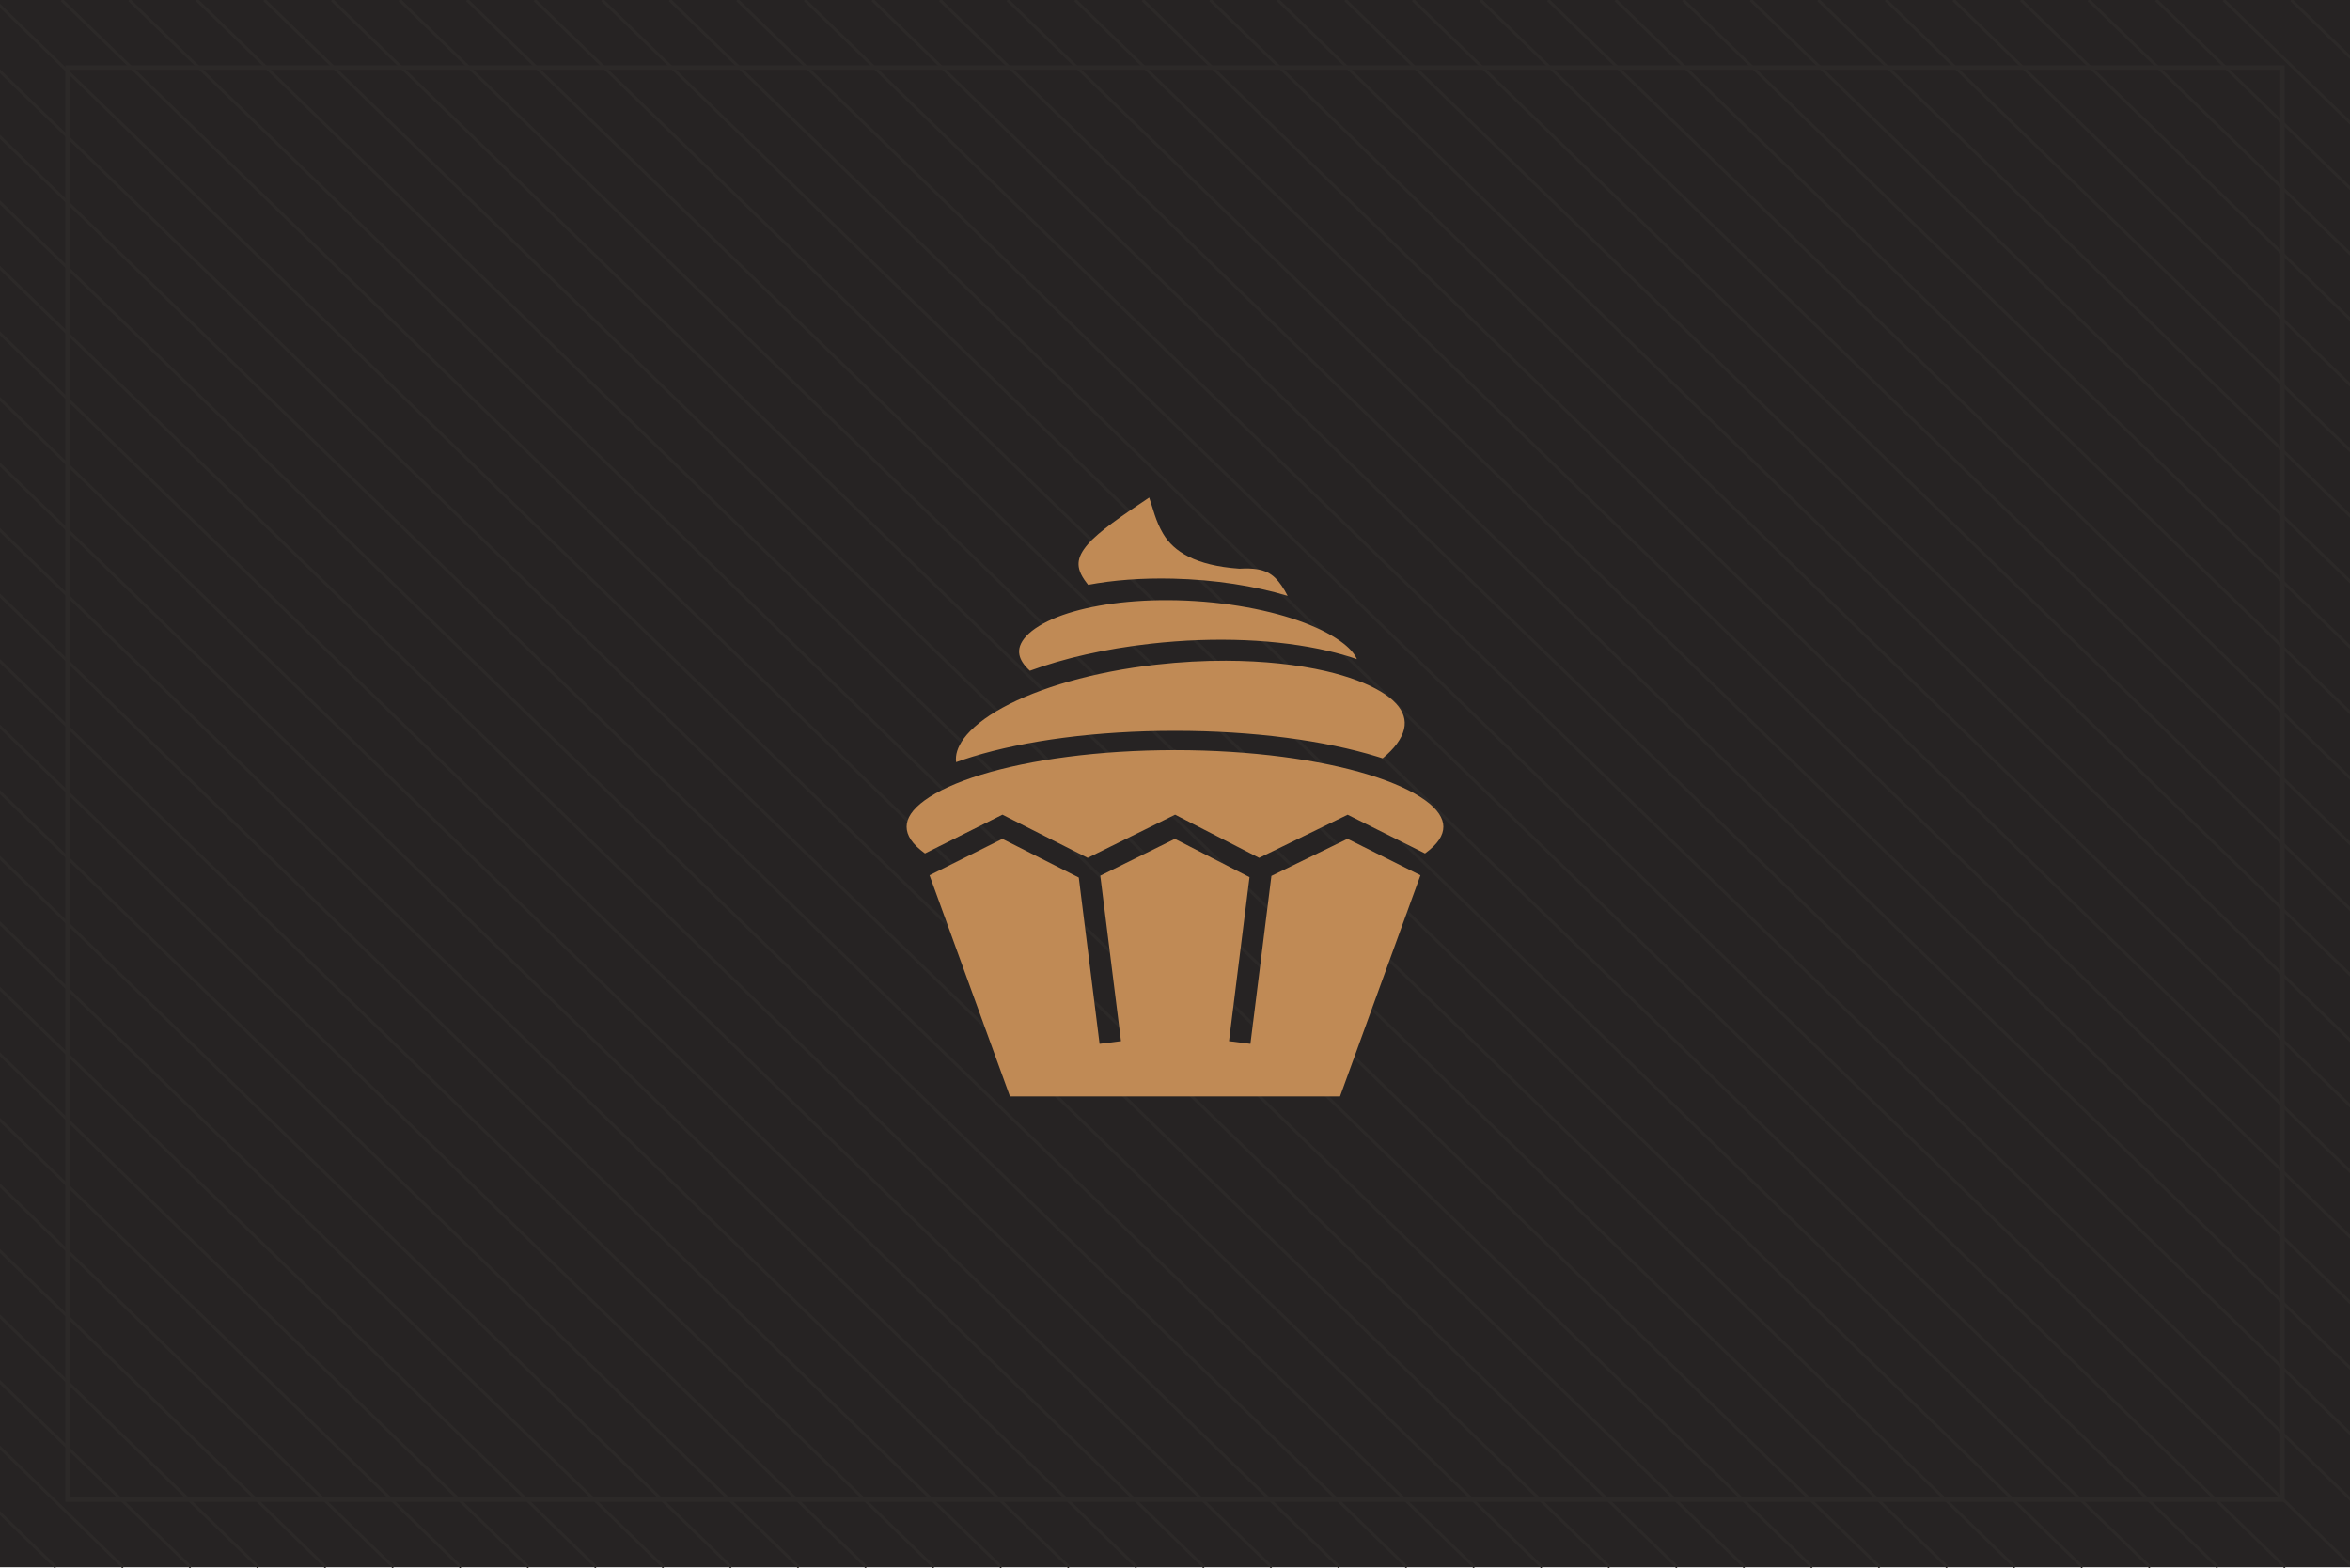
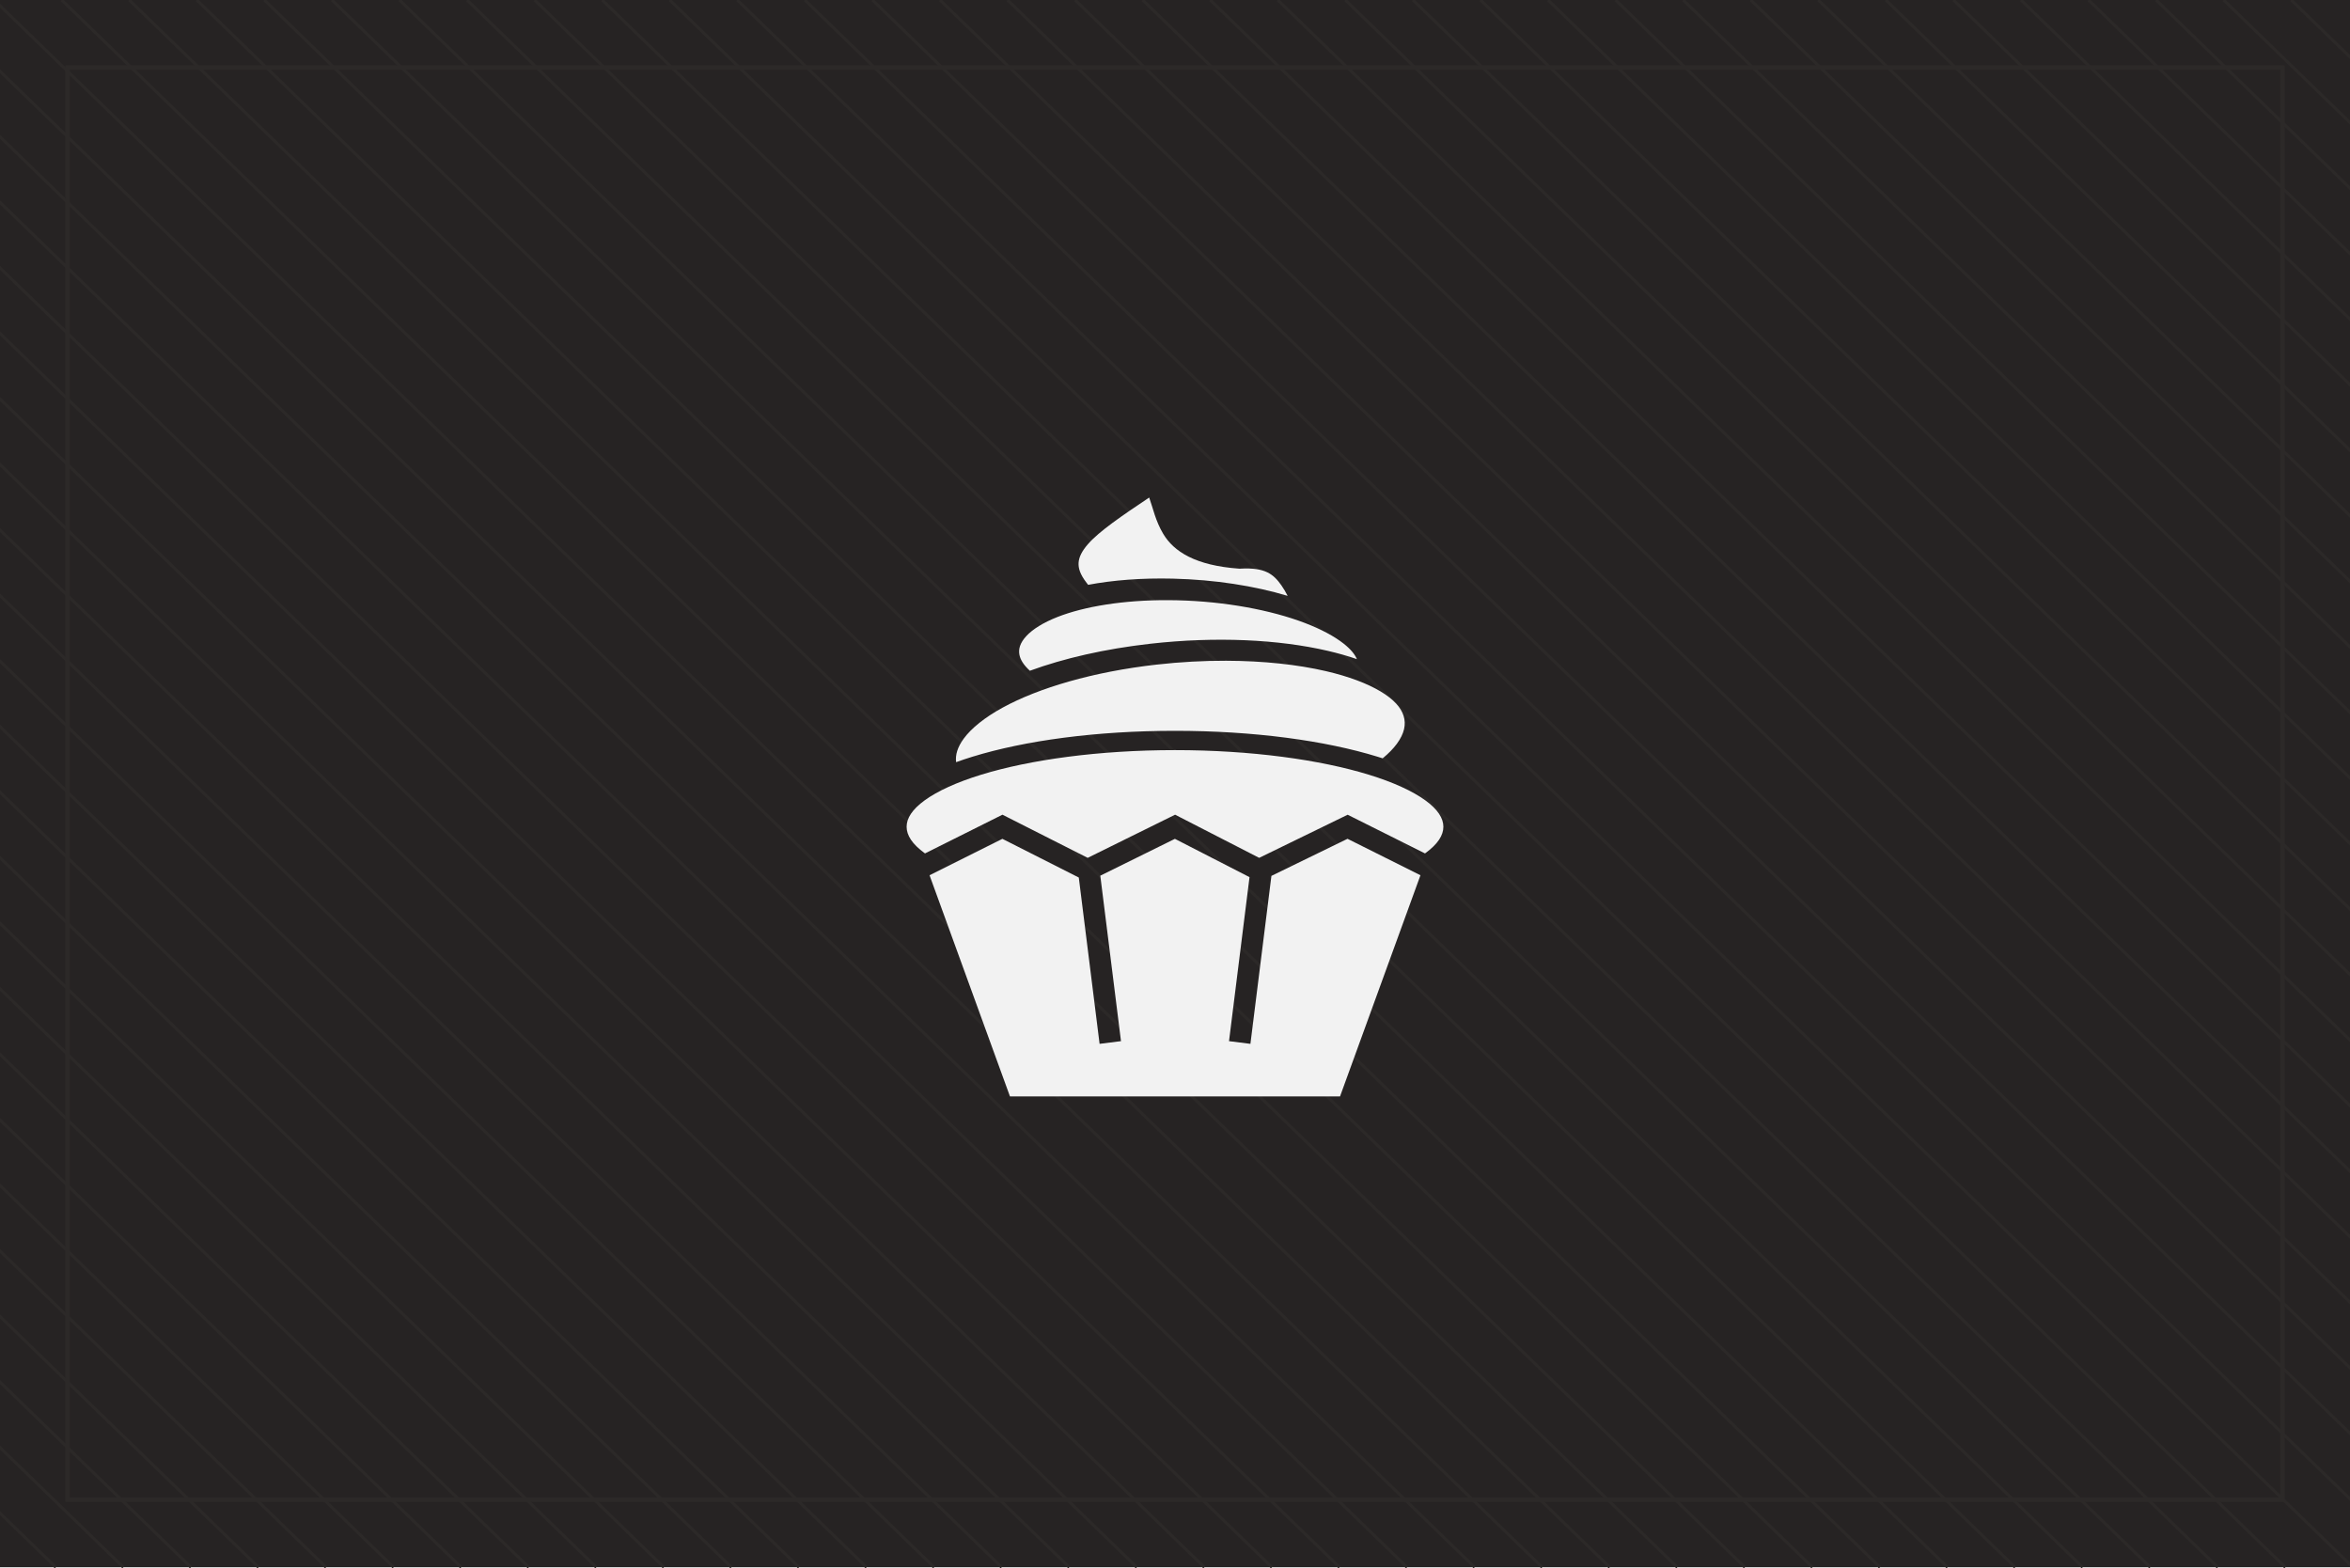
<svg xmlns="http://www.w3.org/2000/svg" width="1600" height="1067" viewBox="0 0 1600 1067">
  <rect width="1600" height="1067" fill="#262323" />
  <line x1="-1200" y1="0" x2="-100" y2="1067" stroke="#2c2928" stroke-width="2" />
  <line x1="-1154" y1="0" x2="-54" y2="1067" stroke="#2c2928" stroke-width="2" />
  <line x1="-1108" y1="0" x2="-8" y2="1067" stroke="#2c2928" stroke-width="2" />
  <line x1="-1062" y1="0" x2="38" y2="1067" stroke="#2c2928" stroke-width="2" />
  <line x1="-1016" y1="0" x2="84" y2="1067" stroke="#2c2928" stroke-width="2" />
  <line x1="-970" y1="0" x2="130" y2="1067" stroke="#2c2928" stroke-width="2" />
  <line x1="-924" y1="0" x2="176" y2="1067" stroke="#2c2928" stroke-width="2" />
  <line x1="-878" y1="0" x2="222" y2="1067" stroke="#2c2928" stroke-width="2" />
  <line x1="-832" y1="0" x2="268" y2="1067" stroke="#2c2928" stroke-width="2" />
  <line x1="-786" y1="0" x2="314" y2="1067" stroke="#2c2928" stroke-width="2" />
  <line x1="-740" y1="0" x2="360" y2="1067" stroke="#2c2928" stroke-width="2" />
  <line x1="-694" y1="0" x2="406" y2="1067" stroke="#2c2928" stroke-width="2" />
  <line x1="-648" y1="0" x2="452" y2="1067" stroke="#2c2928" stroke-width="2" />
  <line x1="-602" y1="0" x2="498" y2="1067" stroke="#2c2928" stroke-width="2" />
  <line x1="-556" y1="0" x2="544" y2="1067" stroke="#2c2928" stroke-width="2" />
  <line x1="-510" y1="0" x2="590" y2="1067" stroke="#2c2928" stroke-width="2" />
  <line x1="-464" y1="0" x2="636" y2="1067" stroke="#2c2928" stroke-width="2" />
  <line x1="-418" y1="0" x2="682" y2="1067" stroke="#2c2928" stroke-width="2" />
  <line x1="-372" y1="0" x2="728" y2="1067" stroke="#2c2928" stroke-width="2" />
  <line x1="-326" y1="0" x2="774" y2="1067" stroke="#2c2928" stroke-width="2" />
  <line x1="-280" y1="0" x2="820" y2="1067" stroke="#2c2928" stroke-width="2" />
  <line x1="-234" y1="0" x2="866" y2="1067" stroke="#2c2928" stroke-width="2" />
  <line x1="-188" y1="0" x2="912" y2="1067" stroke="#2c2928" stroke-width="2" />
  <line x1="-142" y1="0" x2="958" y2="1067" stroke="#2c2928" stroke-width="2" />
  <line x1="-96" y1="0" x2="1004" y2="1067" stroke="#2c2928" stroke-width="2" />
  <line x1="-50" y1="0" x2="1050" y2="1067" stroke="#2c2928" stroke-width="2" />
  <line x1="-4" y1="0" x2="1096" y2="1067" stroke="#2c2928" stroke-width="2" />
  <line x1="42" y1="0" x2="1142" y2="1067" stroke="#2c2928" stroke-width="2" />
  <line x1="88" y1="0" x2="1188" y2="1067" stroke="#2c2928" stroke-width="2" />
  <line x1="134" y1="0" x2="1234" y2="1067" stroke="#2c2928" stroke-width="2" />
  <line x1="180" y1="0" x2="1280" y2="1067" stroke="#2c2928" stroke-width="2" />
  <line x1="226" y1="0" x2="1326" y2="1067" stroke="#2c2928" stroke-width="2" />
  <line x1="272" y1="0" x2="1372" y2="1067" stroke="#2c2928" stroke-width="2" />
  <line x1="318" y1="0" x2="1418" y2="1067" stroke="#2c2928" stroke-width="2" />
  <line x1="364" y1="0" x2="1464" y2="1067" stroke="#2c2928" stroke-width="2" />
  <line x1="410" y1="0" x2="1510" y2="1067" stroke="#2c2928" stroke-width="2" />
  <line x1="456" y1="0" x2="1556" y2="1067" stroke="#2c2928" stroke-width="2" />
  <line x1="502" y1="0" x2="1602" y2="1067" stroke="#2c2928" stroke-width="2" />
  <line x1="548" y1="0" x2="1648" y2="1067" stroke="#2c2928" stroke-width="2" />
  <line x1="594" y1="0" x2="1694" y2="1067" stroke="#2c2928" stroke-width="2" />
  <line x1="640" y1="0" x2="1740" y2="1067" stroke="#2c2928" stroke-width="2" />
  <line x1="686" y1="0" x2="1786" y2="1067" stroke="#2c2928" stroke-width="2" />
  <line x1="732" y1="0" x2="1832" y2="1067" stroke="#2c2928" stroke-width="2" />
  <line x1="778" y1="0" x2="1878" y2="1067" stroke="#2c2928" stroke-width="2" />
  <line x1="824" y1="0" x2="1924" y2="1067" stroke="#2c2928" stroke-width="2" />
  <line x1="870" y1="0" x2="1970" y2="1067" stroke="#2c2928" stroke-width="2" />
  <line x1="916" y1="0" x2="2016" y2="1067" stroke="#2c2928" stroke-width="2" />
  <line x1="962" y1="0" x2="2062" y2="1067" stroke="#2c2928" stroke-width="2" />
  <line x1="1008" y1="0" x2="2108" y2="1067" stroke="#2c2928" stroke-width="2" />
  <line x1="1054" y1="0" x2="2154" y2="1067" stroke="#2c2928" stroke-width="2" />
  <line x1="1100" y1="0" x2="2200" y2="1067" stroke="#2c2928" stroke-width="2" />
  <line x1="1146" y1="0" x2="2246" y2="1067" stroke="#2c2928" stroke-width="2" />
  <line x1="1192" y1="0" x2="2292" y2="1067" stroke="#2c2928" stroke-width="2" />
  <line x1="1238" y1="0" x2="2338" y2="1067" stroke="#2c2928" stroke-width="2" />
  <line x1="1284" y1="0" x2="2384" y2="1067" stroke="#2c2928" stroke-width="2" />
  <line x1="1330" y1="0" x2="2430" y2="1067" stroke="#2c2928" stroke-width="2" />
  <line x1="1376" y1="0" x2="2476" y2="1067" stroke="#2c2928" stroke-width="2" />
  <line x1="1422" y1="0" x2="2522" y2="1067" stroke="#2c2928" stroke-width="2" />
  <line x1="1468" y1="0" x2="2568" y2="1067" stroke="#2c2928" stroke-width="2" />
  <line x1="1514" y1="0" x2="2614" y2="1067" stroke="#2c2928" stroke-width="2" />
  <line x1="1560" y1="0" x2="2660" y2="1067" stroke="#2c2928" stroke-width="2" />
  <line x1="1606" y1="0" x2="2706" y2="1067" stroke="#2c2928" stroke-width="2" />
  <line x1="1652" y1="0" x2="2752" y2="1067" stroke="#2c2928" stroke-width="2" />
  <line x1="1698" y1="0" x2="2798" y2="1067" stroke="#2c2928" stroke-width="2" />
  <line x1="1744" y1="0" x2="2844" y2="1067" stroke="#2c2928" stroke-width="2" />
  <line x1="1790" y1="0" x2="2890" y2="1067" stroke="#2c2928" stroke-width="2" />
  <rect x="46" y="46" width="1508" height="975" fill="none" stroke="#2c2928" stroke-width="3" />
  <g transform="translate(565.0,298.5) scale(0.91797)">
-     <path fill="#c08a55" d="M236.854 43.83c-20.16 13.472-36.99 24.95-45.3 34.426-4.717 5.377-6.786 9.82-7.056 13.88-.27 4.057 1.052 8.634 5.95 14.97l1.128 1.458c18.455-3.476 39.757-5.143 62.834-4.593 31.04.74 60.438 5.363 85.147 12.778-1.497-2.823-2.983-5.458-4.604-7.744-5.866-8.274-11.98-13.49-30.498-12.436l-.514.03-.51-.037c-32.236-2.307-48.314-12.643-56.16-25.792-5.796-9.718-7.625-19.235-10.416-26.938zm14.03 76.106c-33.25-.134-62.172 4.695-82.003 12.46-10.576 4.142-18.52 9.15-23.18 14.196-4.658 5.047-5.933 9.63-5.083 13.92.713 3.6 3.05 7.485 7.738 11.78 25.135-9.197 55.557-16.22 89.254-20.02 48.777-5.503 95.2-3.222 131.65 5.238 7.676 1.78 14.91 3.834 21.654 6.174-1.476-3.516-4.52-7.305-9.797-11.487-6.712-5.317-16.727-10.752-29.053-15.44-24.65-9.373-58.415-15.87-94.474-16.728-2.254-.054-4.49-.086-6.705-.094zm43.085 44.937c-16.56-.05-33.91.863-51.58 2.856-47.114 5.313-87.534 17.302-114.218 31.905-13.342 7.3-23.203 15.28-28.82 22.926-4.695 6.39-6.384 12.186-5.698 17.534 3.86-1.397 7.875-2.74 12.057-4.028 39.064-12.02 91.923-19.22 150.29-19.22 58.367 0 111.226 7.2 150.29 19.22 1.26.388 2.505.782 3.737 1.18 4.37-3.597 7.91-7.223 10.522-10.777 5.616-7.647 6.945-14.448 5.03-20.64s-7.217-12.243-17.025-18.148c-9.808-5.906-23.772-11.197-40.578-15.098-21.008-4.876-46.41-7.63-74.008-7.71zM256 231.153c-56.508 0-107.65 7.127-143.867 18.27-18.11 5.573-32.444 12.176-41.77 18.96-9.325 6.784-13.42 13.294-13.42 19.617s4.095 12.833 13.42 19.617c.07.05.144.1.213.15l57.447-28.722 63.22 32.01 64.827-32.012 62.36 32.012 65.615-31.977 57.38 28.69c.068-.05.143-.1.212-.15 9.325-6.785 13.42-13.295 13.42-19.618 0-6.323-4.095-12.833-13.42-19.617-9.326-6.784-23.66-13.387-41.77-18.96-36.218-11.143-87.36-18.27-143.867-18.27zm127.955 65.77L327.51 324.43 311.938 449l-15.875-2 15.205-121.635-55.338-28.408-55.332 27.326L215.938 447l-15.875 2-15.42-123.352-56.666-28.693-54.022 27.012L133.605 488h244.79l59.65-164.033-54.09-27.045z" />
+     <path fill="#f2f2f2" d="M236.854 43.83c-20.16 13.472-36.99 24.95-45.3 34.426-4.717 5.377-6.786 9.82-7.056 13.88-.27 4.057 1.052 8.634 5.95 14.97l1.128 1.458c18.455-3.476 39.757-5.143 62.834-4.593 31.04.74 60.438 5.363 85.147 12.778-1.497-2.823-2.983-5.458-4.604-7.744-5.866-8.274-11.98-13.49-30.498-12.436l-.514.03-.51-.037c-32.236-2.307-48.314-12.643-56.16-25.792-5.796-9.718-7.625-19.235-10.416-26.938zm14.03 76.106c-33.25-.134-62.172 4.695-82.003 12.46-10.576 4.142-18.52 9.15-23.18 14.196-4.658 5.047-5.933 9.63-5.083 13.92.713 3.6 3.05 7.485 7.738 11.78 25.135-9.197 55.557-16.22 89.254-20.02 48.777-5.503 95.2-3.222 131.65 5.238 7.676 1.78 14.91 3.834 21.654 6.174-1.476-3.516-4.52-7.305-9.797-11.487-6.712-5.317-16.727-10.752-29.053-15.44-24.65-9.373-58.415-15.87-94.474-16.728-2.254-.054-4.49-.086-6.705-.094zm43.085 44.937c-16.56-.05-33.91.863-51.58 2.856-47.114 5.313-87.534 17.302-114.218 31.905-13.342 7.3-23.203 15.28-28.82 22.926-4.695 6.39-6.384 12.186-5.698 17.534 3.86-1.397 7.875-2.74 12.057-4.028 39.064-12.02 91.923-19.22 150.29-19.22 58.367 0 111.226 7.2 150.29 19.22 1.26.388 2.505.782 3.737 1.18 4.37-3.597 7.91-7.223 10.522-10.777 5.616-7.647 6.945-14.448 5.03-20.64s-7.217-12.243-17.025-18.148c-9.808-5.906-23.772-11.197-40.578-15.098-21.008-4.876-46.41-7.63-74.008-7.71zM256 231.153c-56.508 0-107.65 7.127-143.867 18.27-18.11 5.573-32.444 12.176-41.77 18.96-9.325 6.784-13.42 13.294-13.42 19.617s4.095 12.833 13.42 19.617c.07.05.144.1.213.15l57.447-28.722 63.22 32.01 64.827-32.012 62.36 32.012 65.615-31.977 57.38 28.69c.068-.05.143-.1.212-.15 9.325-6.785 13.42-13.295 13.42-19.618 0-6.323-4.095-12.833-13.42-19.617-9.326-6.784-23.66-13.387-41.77-18.96-36.218-11.143-87.36-18.27-143.867-18.27zm127.955 65.77L327.51 324.43 311.938 449l-15.875-2 15.205-121.635-55.338-28.408-55.332 27.326L215.938 447l-15.875 2-15.42-123.352-56.666-28.693-54.022 27.012L133.605 488h244.79l59.65-164.033-54.09-27.045z" />
  </g>
</svg>
